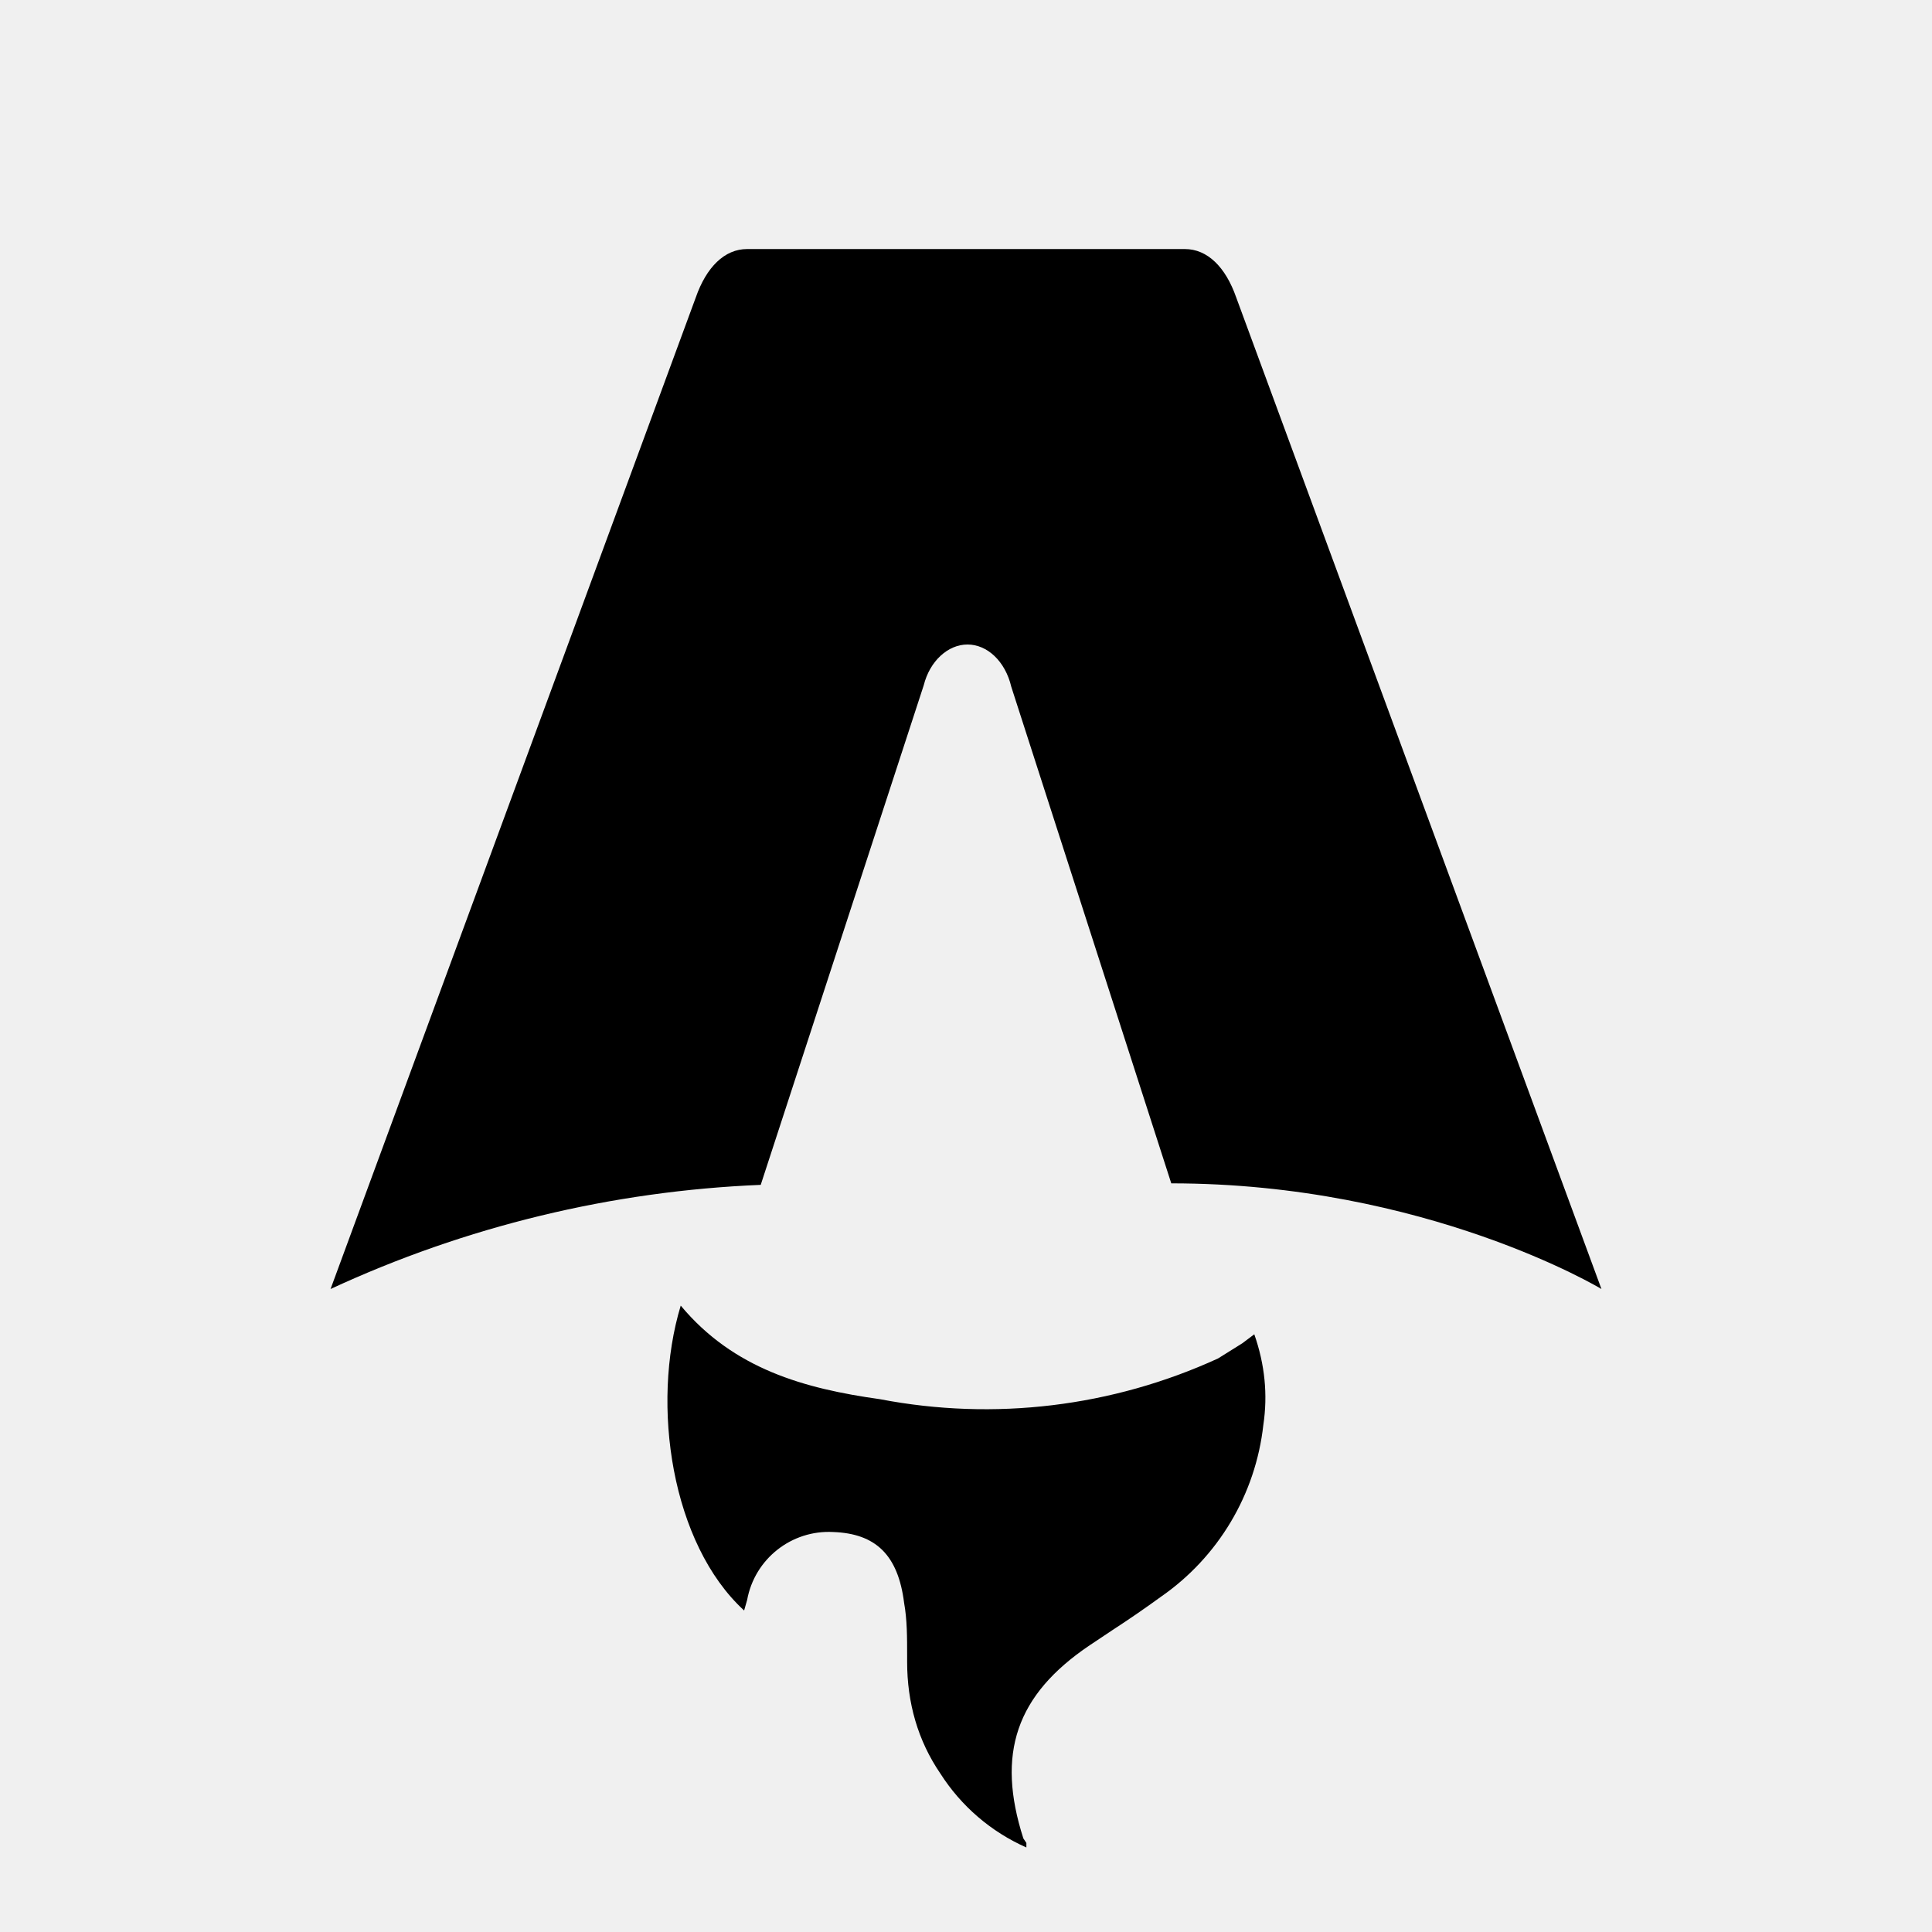
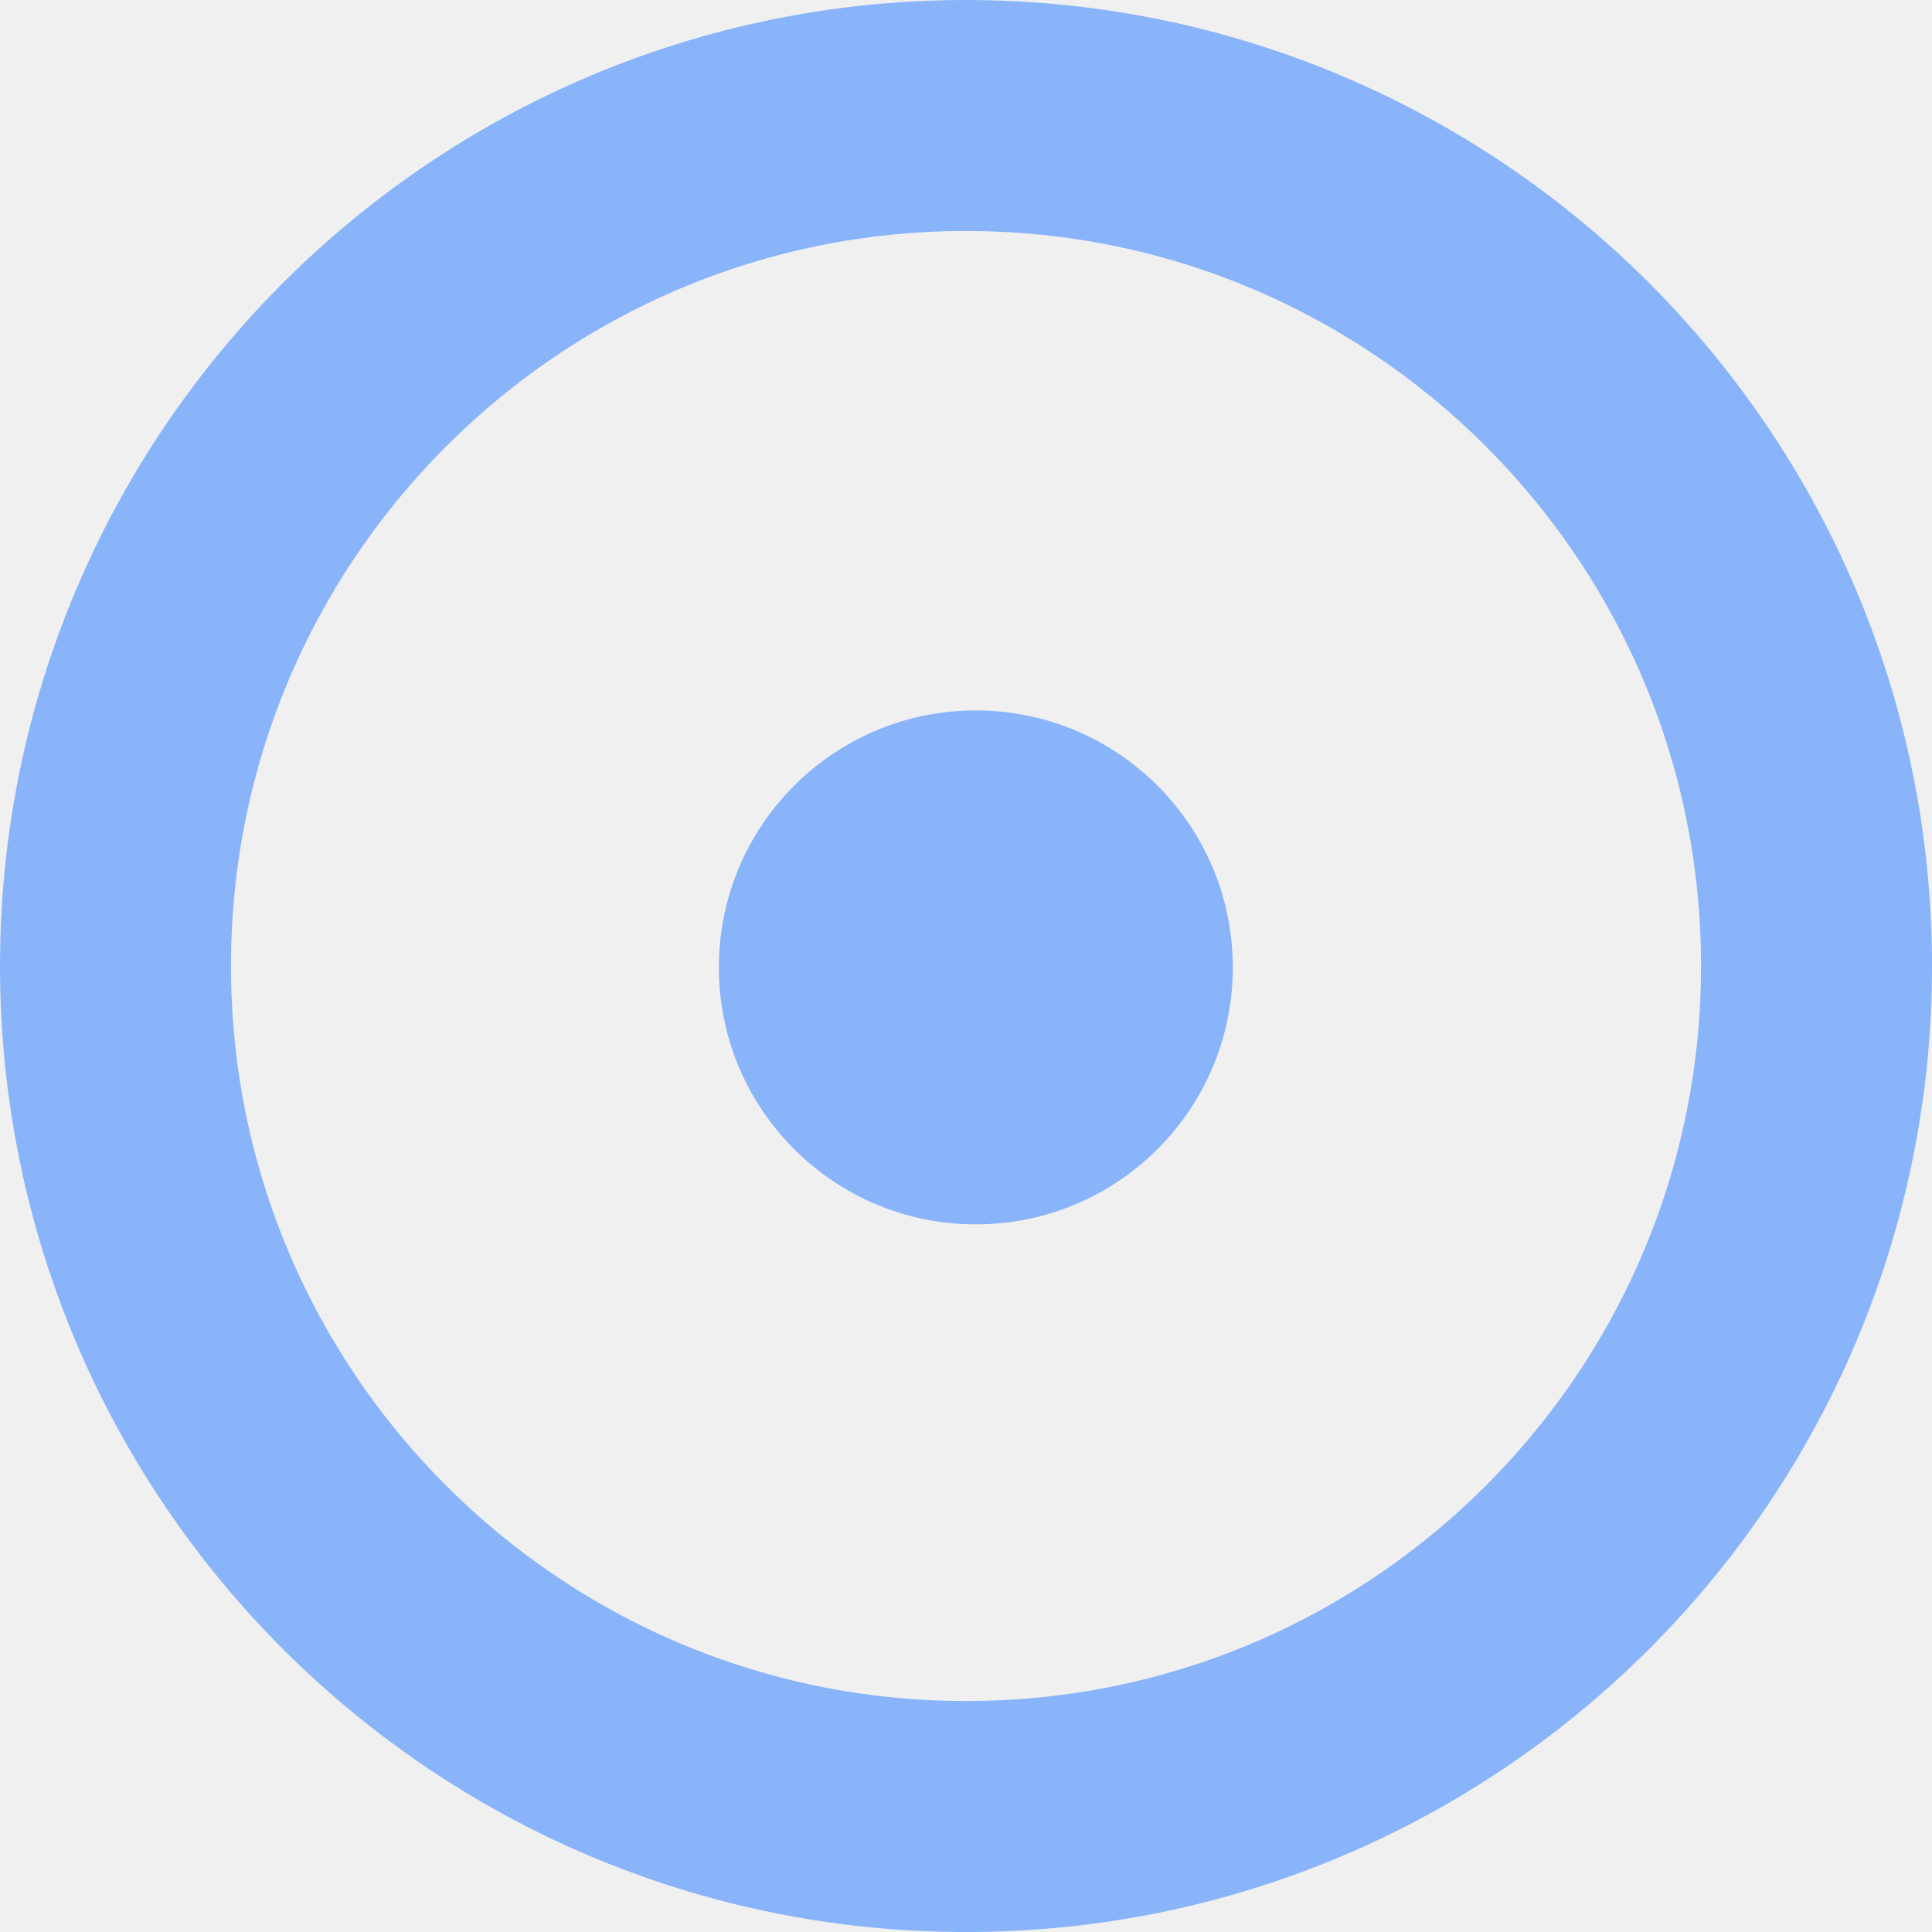
- <svg xmlns="http://www.w3.org/2000/svg" fill="none" viewBox="0 0 128 128">
-   <path d="M50.4 78.5a75.1 75.1 0 0 0-28.5 6.9l24.2-65.7c.7-2 1.9-3.2 3.4-3.2h29c1.5 0 2.7 1.2 3.4 3.2l24.2 65.7s-11.6-7-28.5-7L67 45.5c-.4-1.7-1.6-2.8-2.9-2.8-1.3 0-2.5 1.1-2.9 2.7L50.4 78.5Zm-1.1 28.2Zm-4.2-20.2c-2 6.6-.6 15.8 4.2 20.2a17.5 17.5 0 0 1 .2-.7 5.5 5.5 0 0 1 5.7-4.5c2.8.1 4.3 1.5 4.7 4.7.2 1.1.2 2.3.2 3.5v.4c0 2.7.7 5.2 2.2 7.4a13 13 0 0 0 5.7 4.9v-.3l-.2-.3c-1.8-5.6-.5-9.5 4.4-12.8l1.5-1a73 73 0 0 0 3.2-2.2 16 16 0 0 0 6.8-11.4c.3-2 .1-4-.6-6l-.8.6-1.6 1a37 37 0 0 1-22.4 2.7c-5-.7-9.7-2-13.2-6.2Z" />
-   <style>
-         path { fill: #000; }
-         @media (prefers-color-scheme: dark) {
-             path { fill: #FFF; }
-         }
-     </style>
+ <svg xmlns="http://www.w3.org/2000/svg" width="83.641mm" height="83.641mm" viewBox="0 0 83.641 83.641" version="1.1" id="svg1">
+   <defs id="defs1" />
+   <g id="layer1" transform="translate(-67.39582,-118.5629)">
+     <g id="g2">
+       <circle style="fill:none;stroke:#89b4fa;stroke-width:10;stroke-dasharray:none;stroke-opacity:1" id="path1" cx="109.217" cy="160.384" r="36.821" />
+       <circle style="fill:#89b4fa;fill-opacity:1;stroke:none;stroke-width:78.075;stroke-dasharray:none;stroke-opacity:1" id="path2" cx="109.642" cy="160.444" r="11.125" />
+     </g>
+   </g>
</svg>
